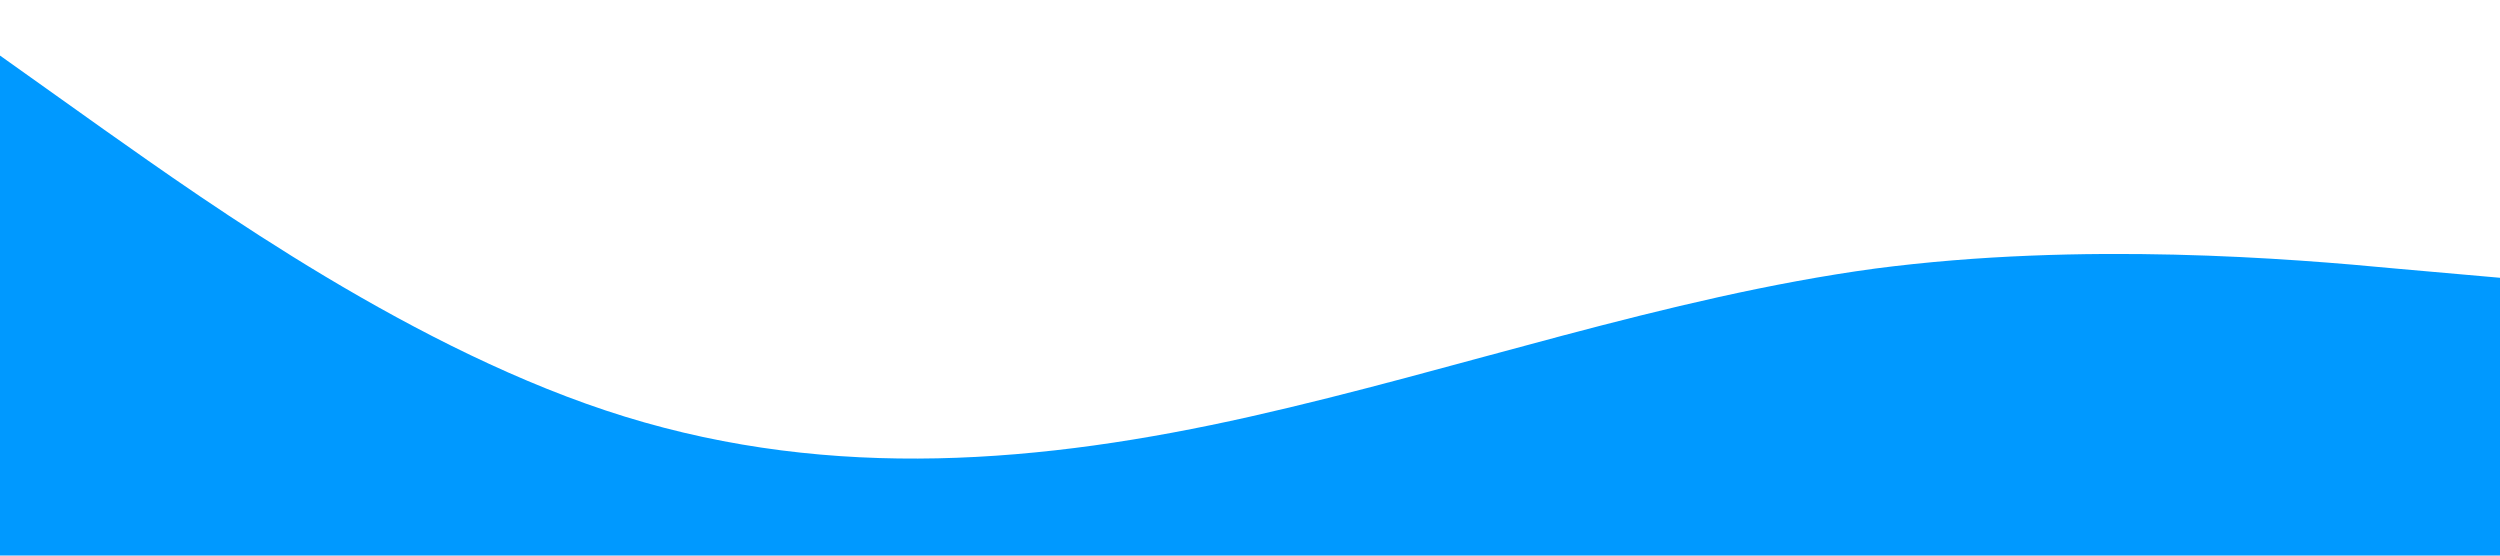
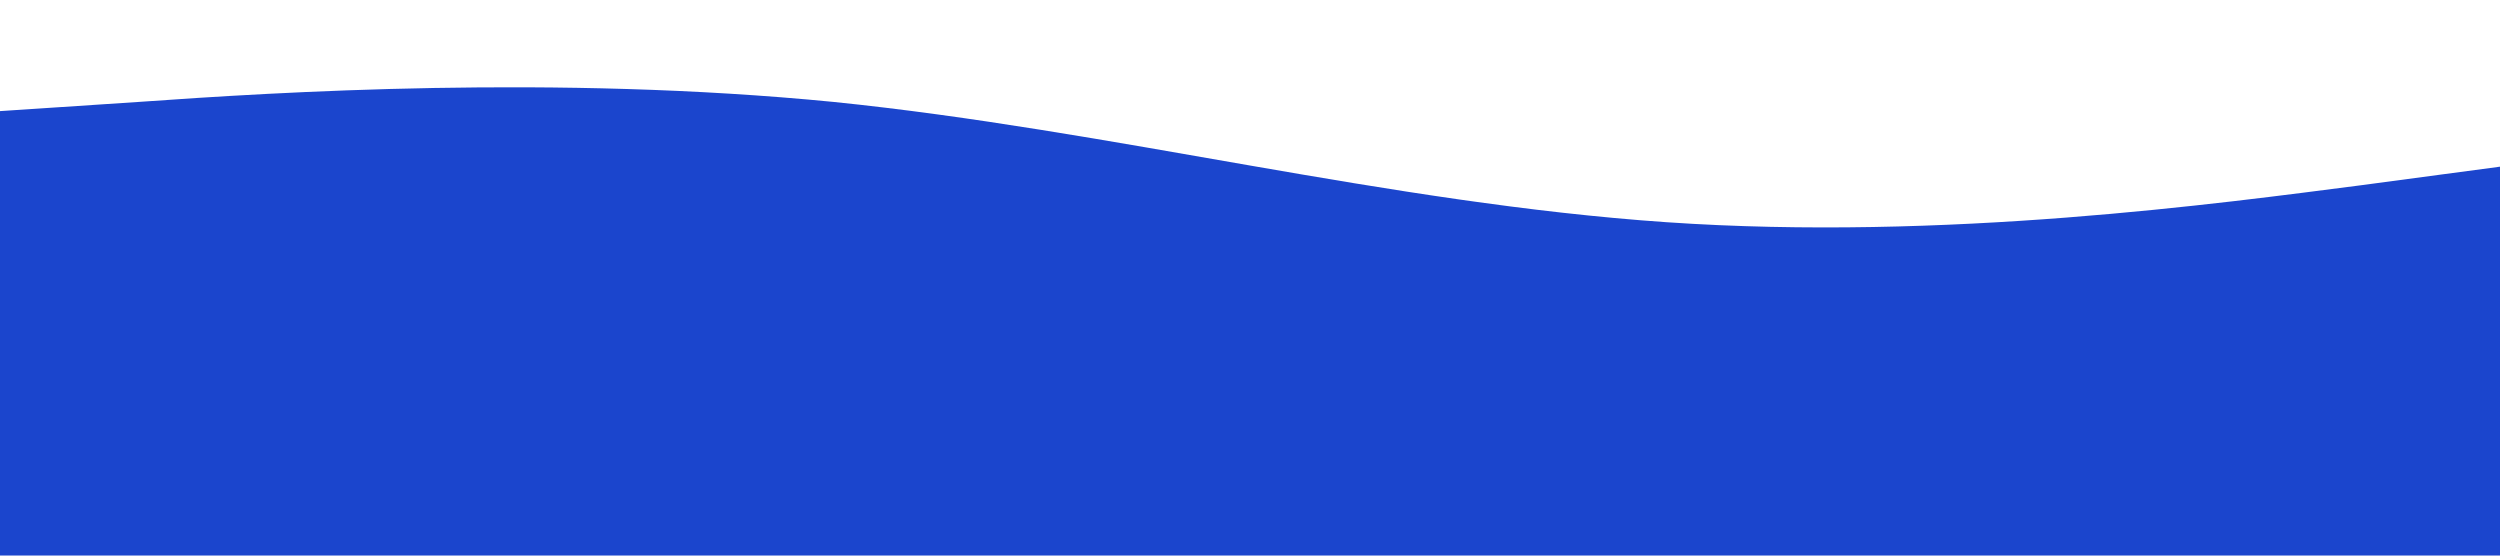
<svg xmlns="http://www.w3.org/2000/svg" viewBox="0 0 1440 320">
-   <path fill="#0099ff" fill-opacity="1" d="M0,32L60,74.7C120,117,240,203,360,240C480,277,600,267,720,240C840,213,960,171,1080,154.7C1200,139,1320,149,1380,154.7L1440,160L1440,320L1380,320C1320,320,1200,320,1080,320C960,320,840,320,720,320C600,320,480,320,360,320C240,320,120,320,60,320L0,320Z" />
+   <path fill="#1B45CD" fill-opacity="1" d="M0,64L80,58.7C160,53,320,43,480,58.7C640,75,800,117,960,128C1120,139,1280,117,1360,106.7L1440,96L1440,320L1360,320C1280,320,1120,320,960,320C800,320,640,320,480,320C320,320,160,320,80,320L0,320Z" />
</svg>
